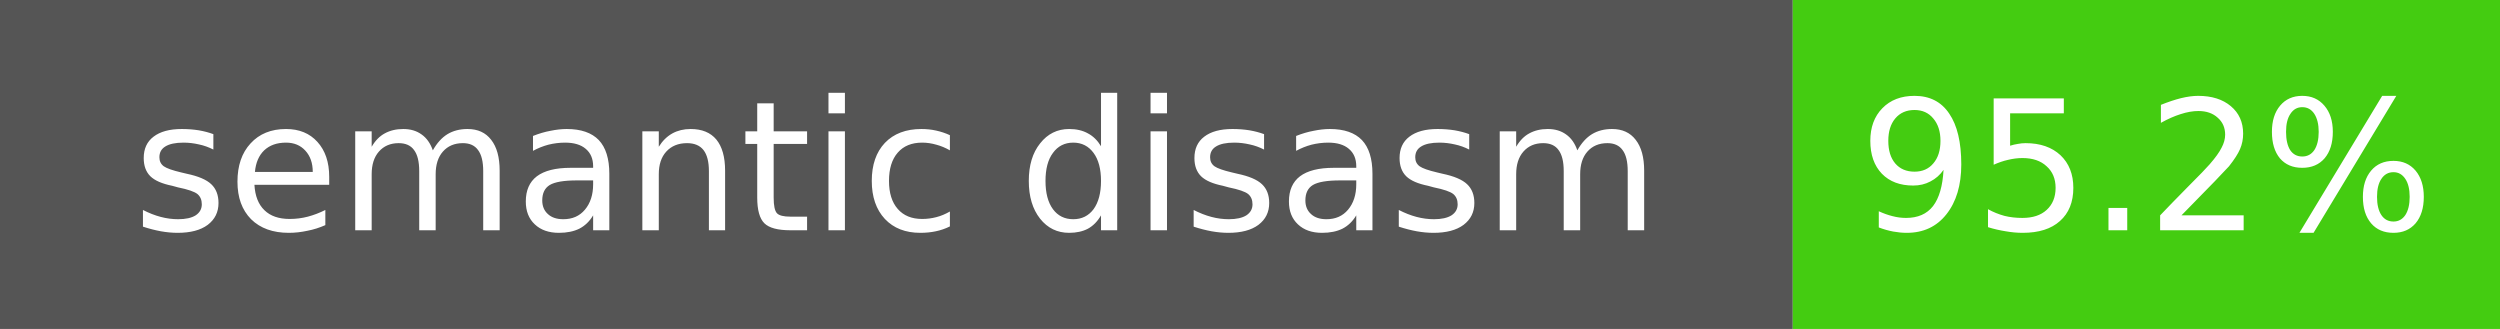
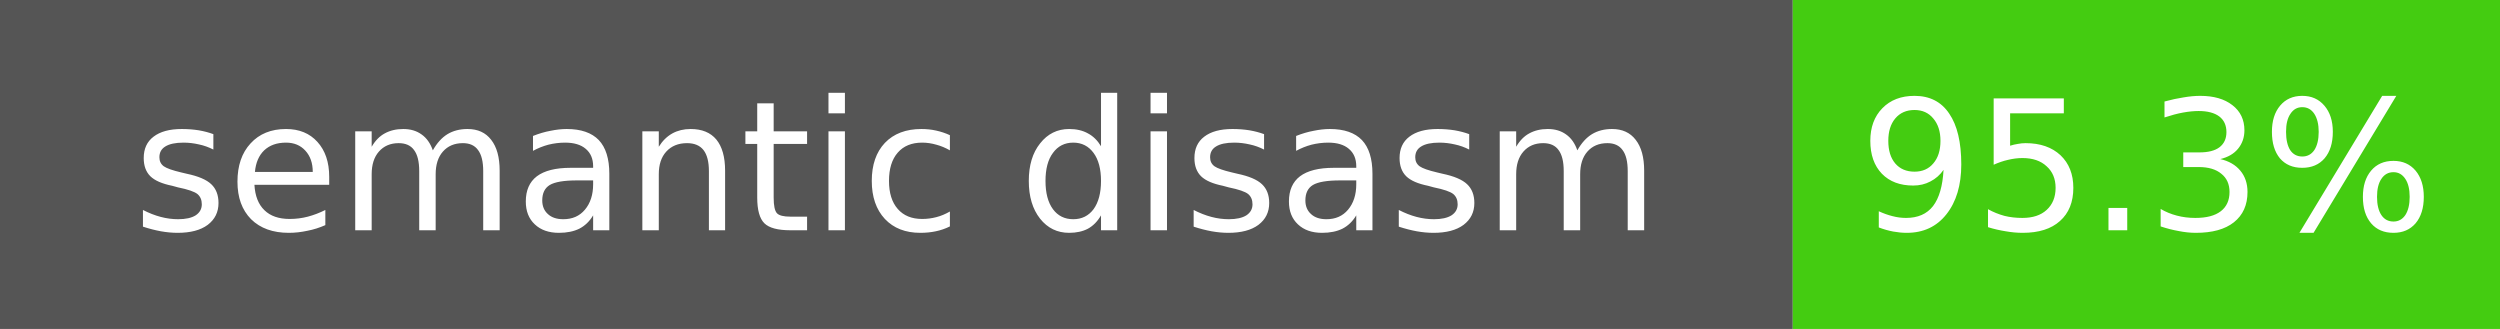
- <svg xmlns="http://www.w3.org/2000/svg" width="152" height="20" role="img" aria-label="semantic disasm: 95.2%">
+ <svg xmlns="http://www.w3.org/2000/svg" width="152" height="20" role="img" aria-label="semantic disasm: 95.3%">
  <rect width="109" height="20" fill="#555555" />
  <rect x="109" width="43" height="20" fill="#44cc11" />
  <g fill="#ffffff" text-anchor="middle" font-family="Verdana,Geneva,DejaVu Sans,sans-serif" font-size="11">
    <text x="54.5" y="14">semantic disasm</text>
-     <text x="130.5" y="14">95.2%</text>
+     <text x="130.5" y="14">95.3%</text>
  </g>
</svg>
